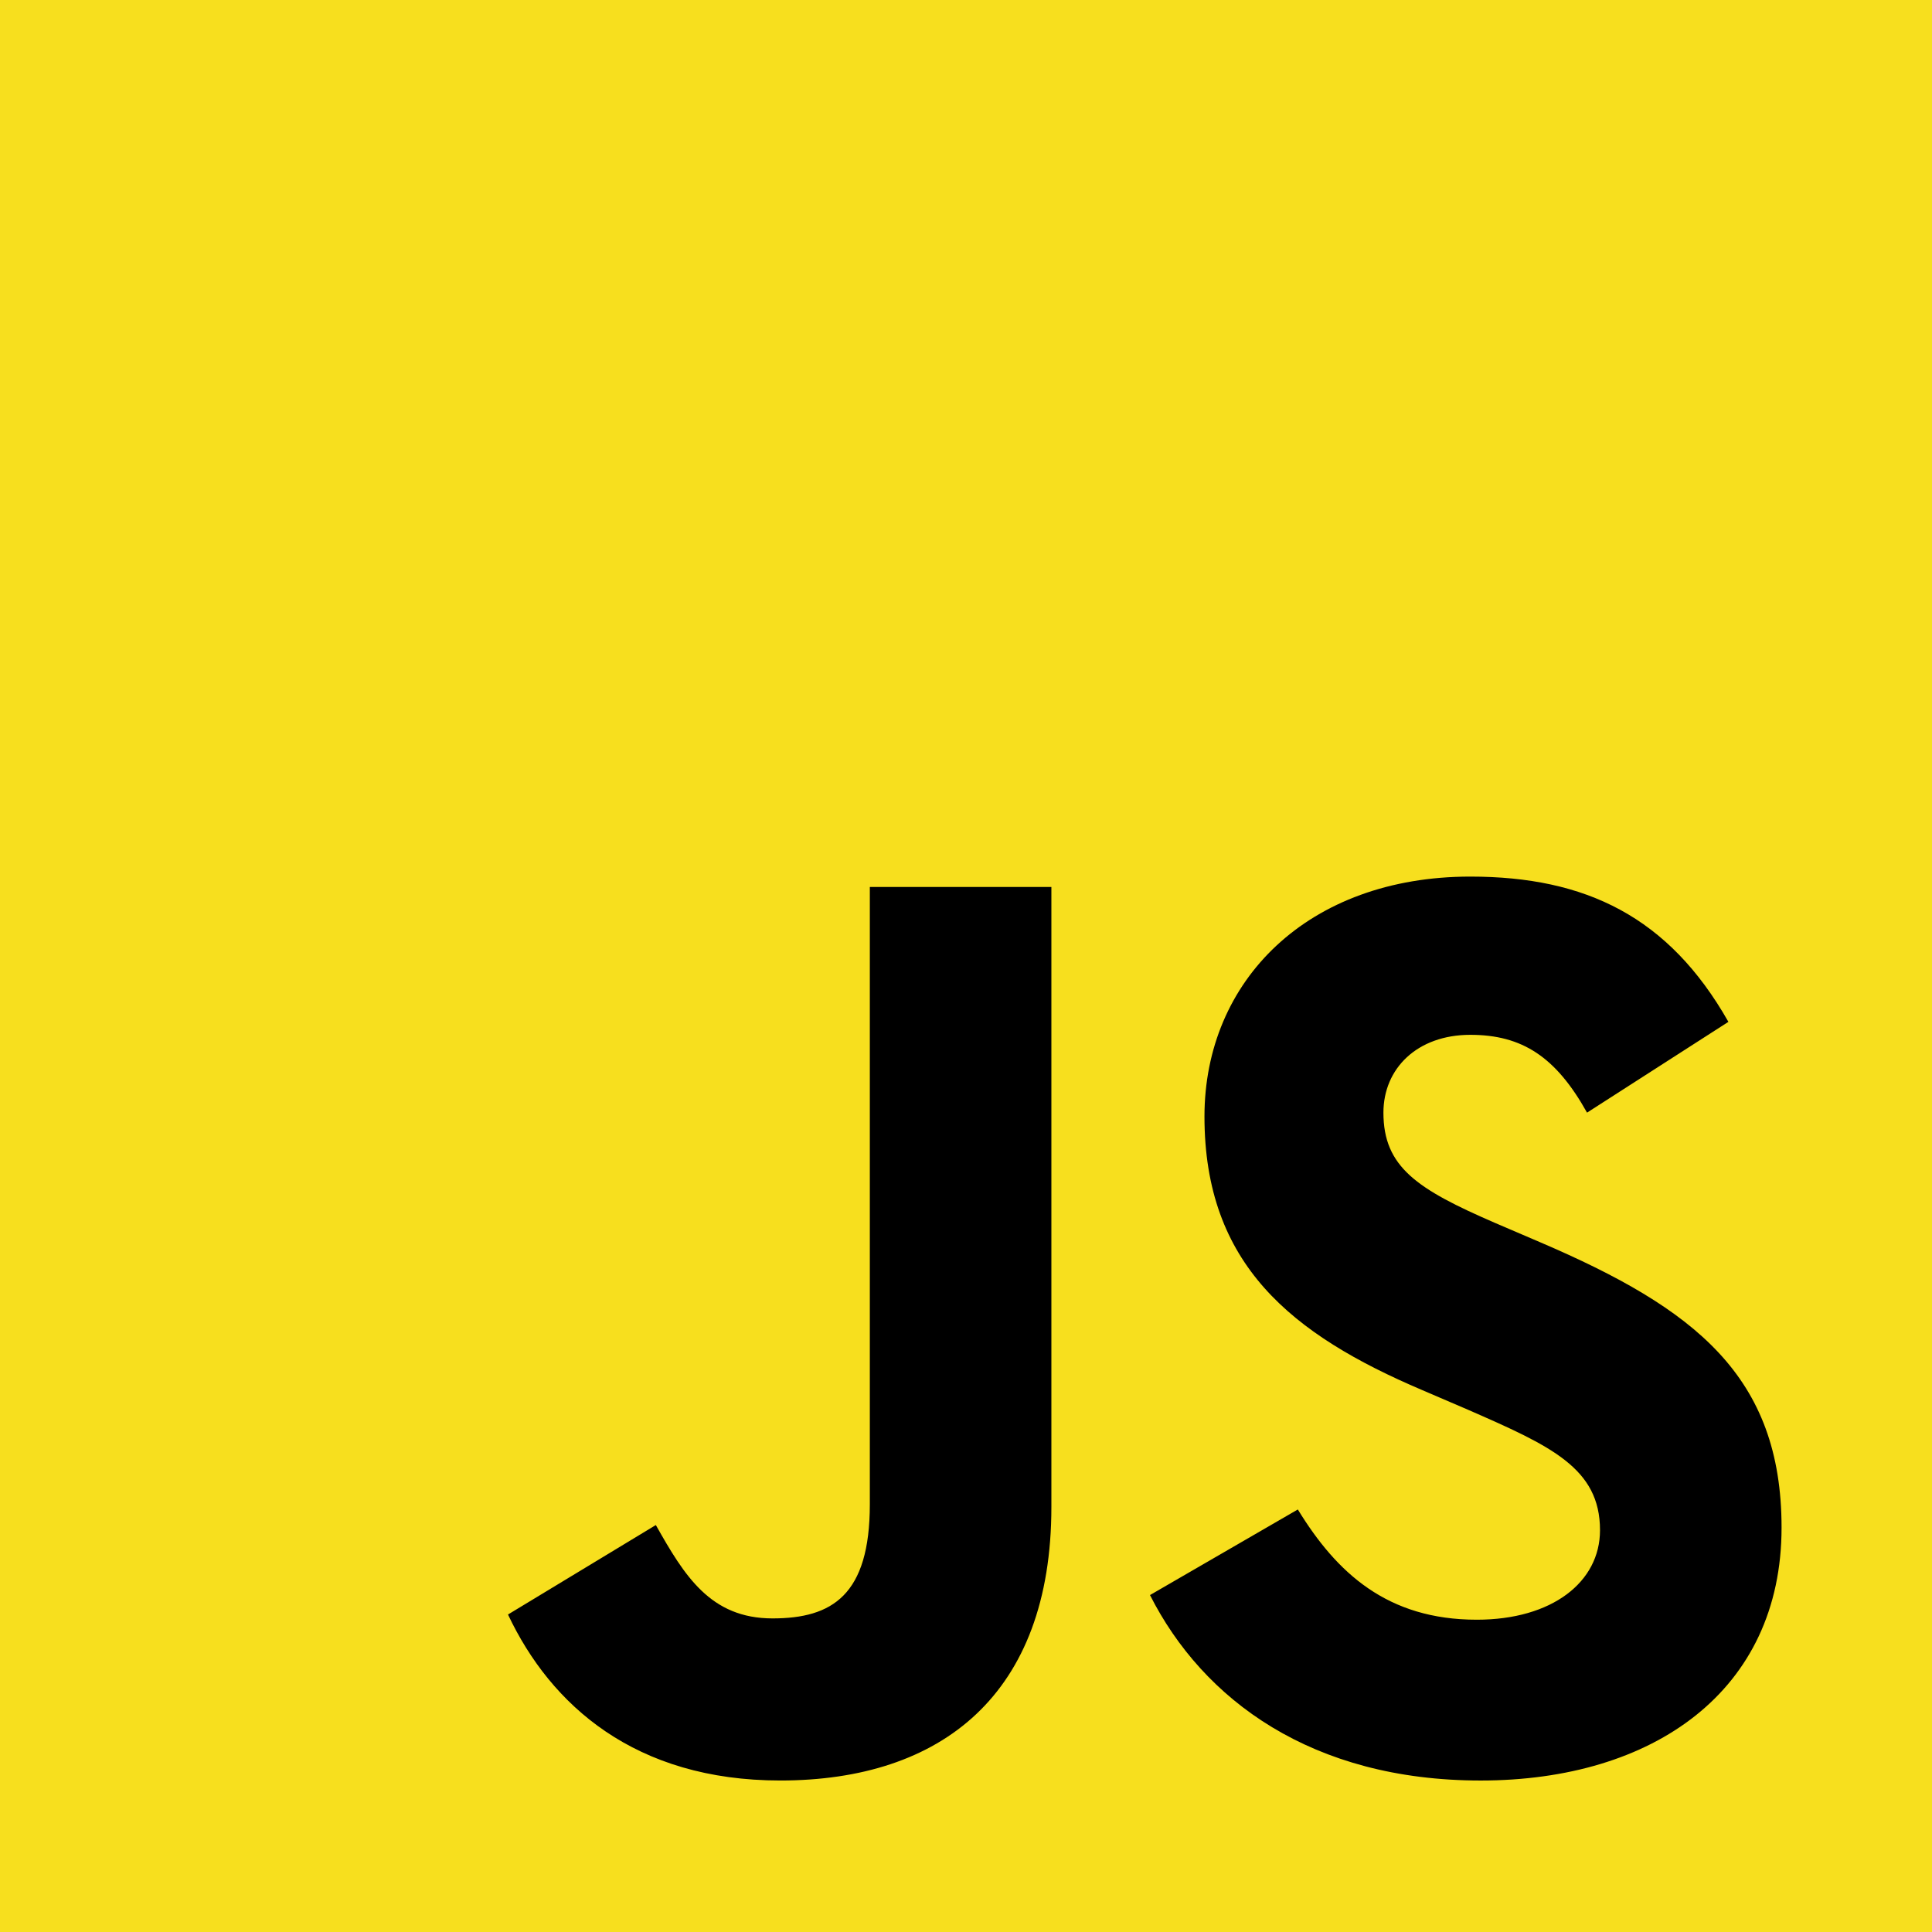
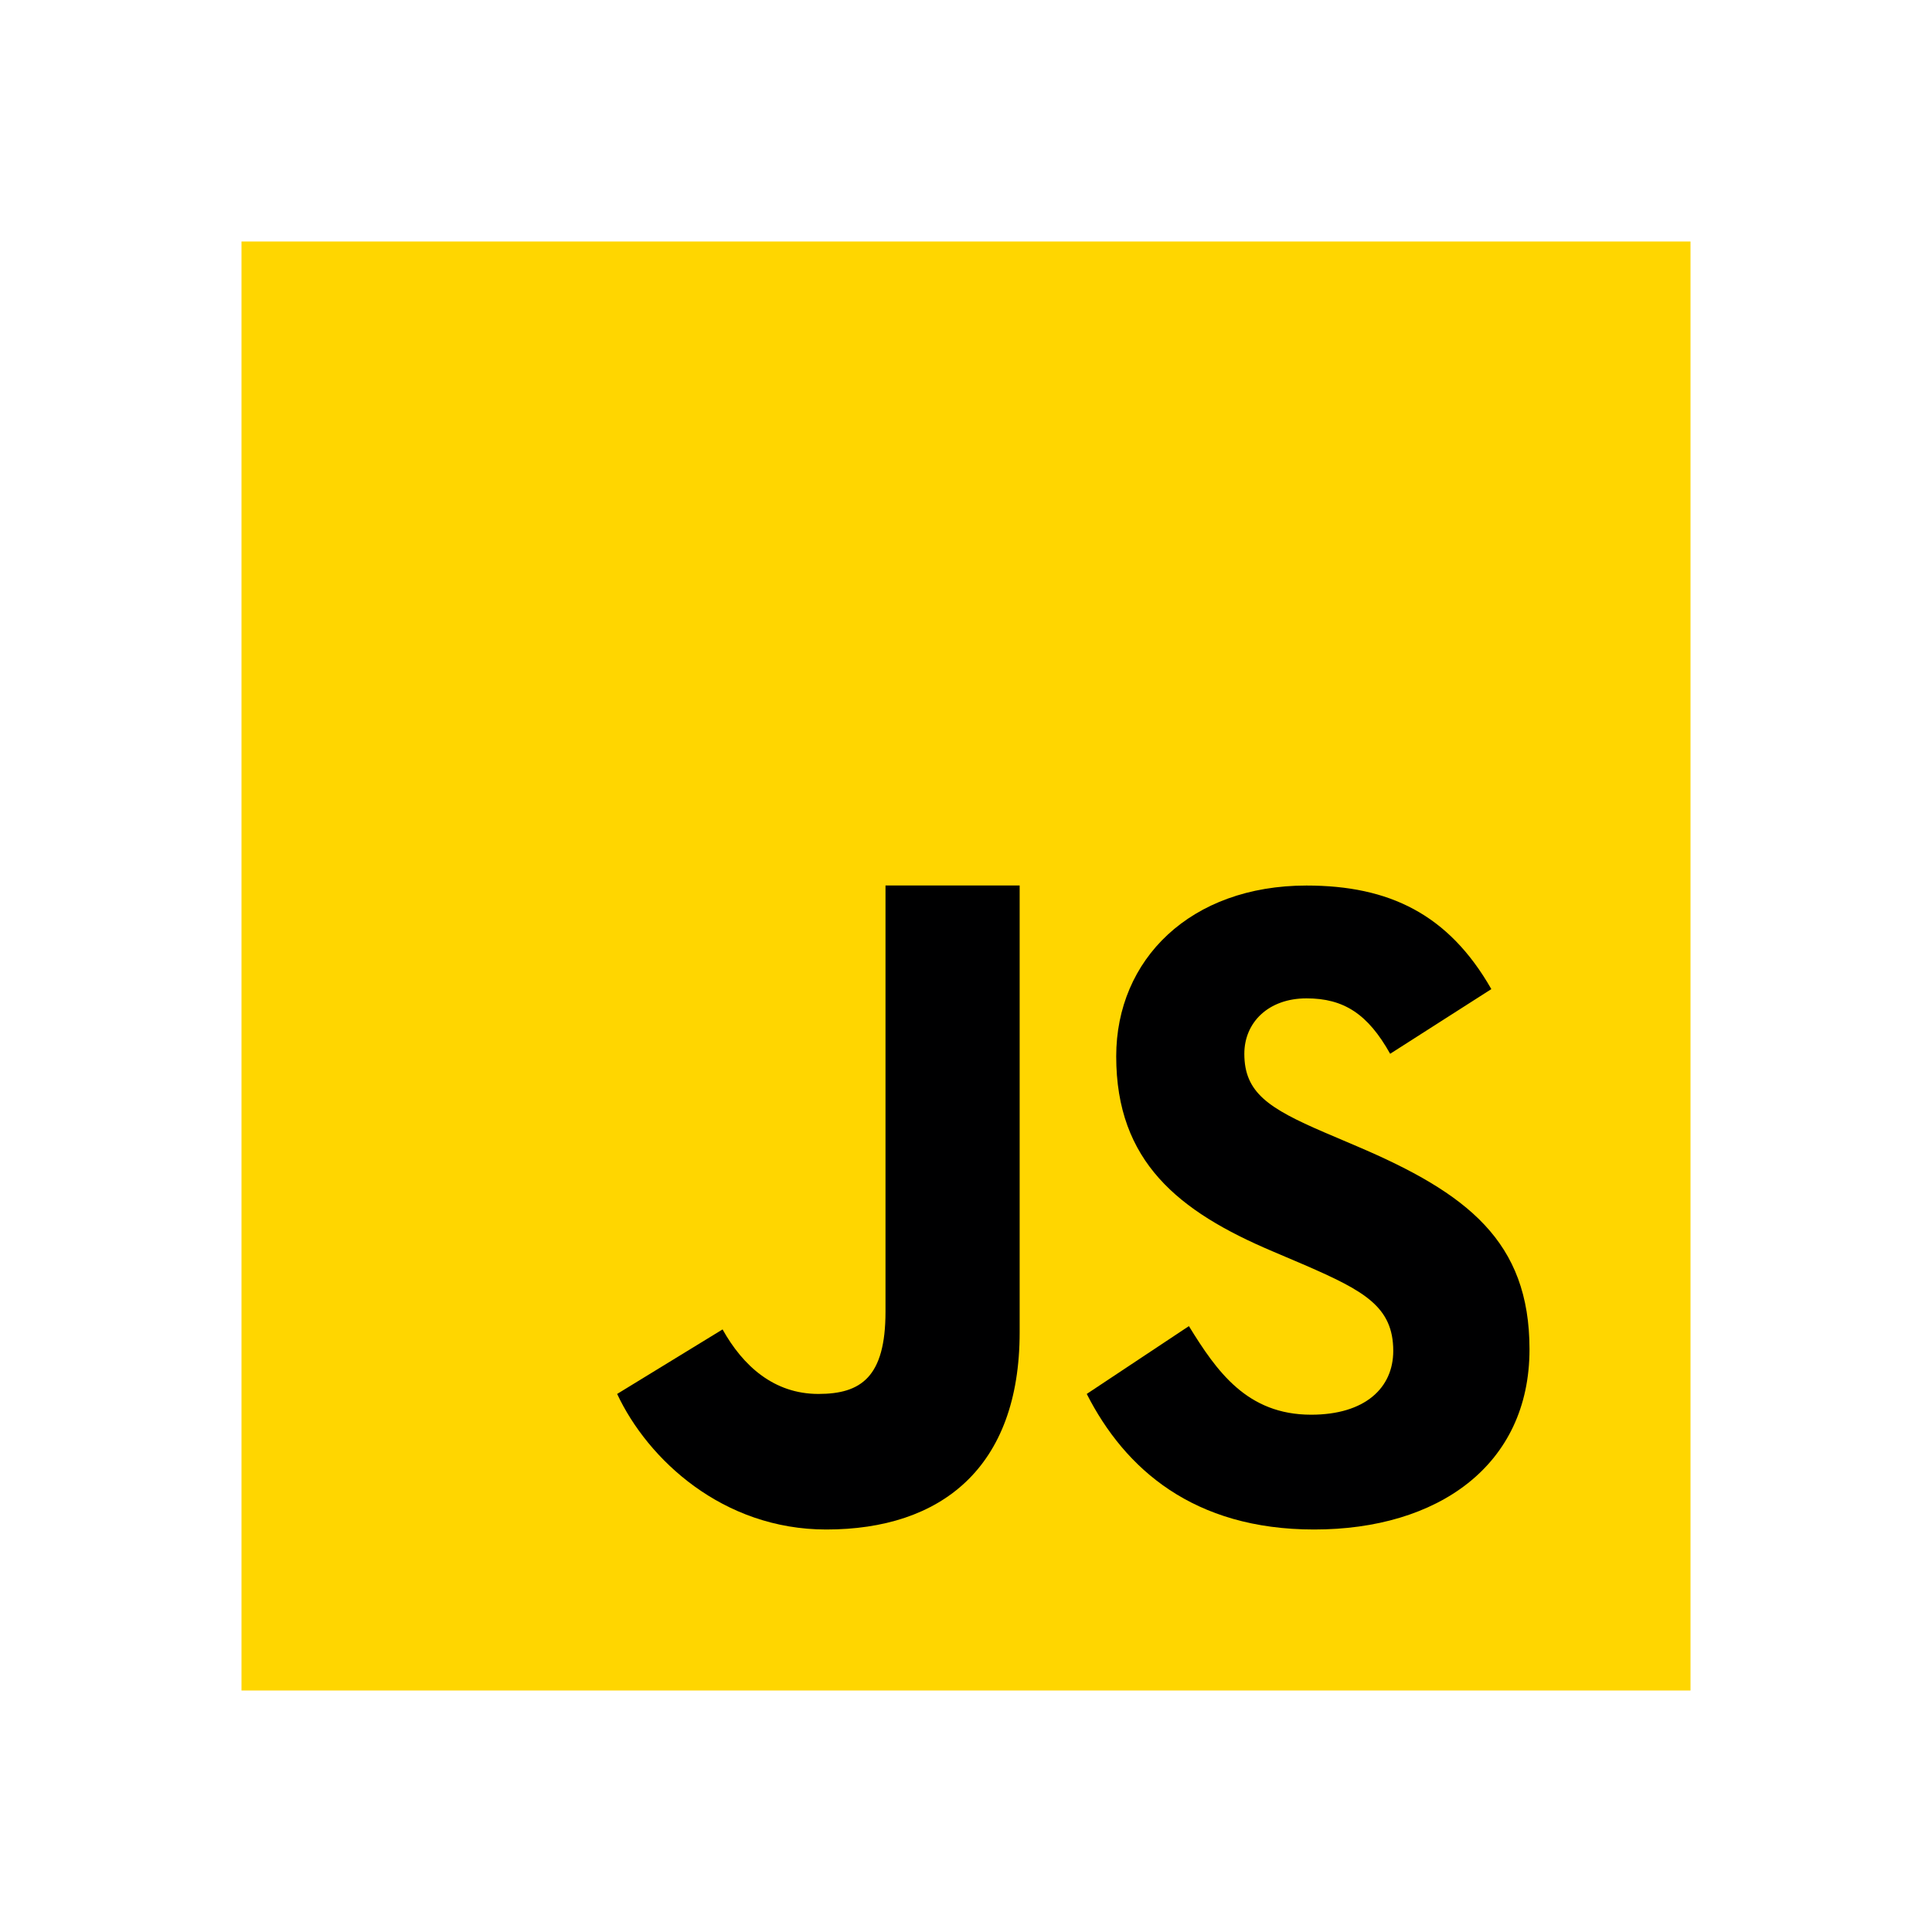
- <svg xmlns="http://www.w3.org/2000/svg" aria-hidden="true" role="img" class="iconify iconify--logos" width="32" height="32" preserveAspectRatio="xMidYMid meet" viewBox="0 0 256 256">
-   <path fill="#F7DF1E" d="M0 0h256v256H0V0Z" />
-   <path d="m67.312 213.932l19.59-11.856c3.78 6.701 7.218 12.371 15.465 12.371c7.905 0 12.89-3.092 12.89-15.12v-81.798h24.057v82.138c0 24.917-14.606 36.259-35.916 36.259c-19.245 0-30.416-9.967-36.087-21.996m85.07-2.576l19.588-11.341c5.157 8.421 11.859 14.607 23.715 14.607c9.969 0 16.325-4.984 16.325-11.858c0-8.248-6.53-11.17-17.528-15.98l-6.013-2.58c-17.357-7.387-28.87-16.667-28.87-36.257c0-18.044 13.747-31.792 35.228-31.792c15.294 0 26.292 5.328 34.196 19.247l-18.732 12.03c-4.125-7.389-8.591-10.31-15.465-10.31c-7.046 0-11.514 4.468-11.514 10.31c0 7.217 4.468 10.14 14.778 14.608l6.014 2.577c20.45 8.765 31.963 17.7 31.963 37.804c0 21.654-17.012 33.51-39.867 33.51c-22.339 0-36.774-10.654-43.819-24.574" />
+ <svg xmlns="http://www.w3.org/2000/svg" viewBox="0 0 48 48" width="48px" height="48px">
+   <path style="fill:#FFD600;" d="M6,42V6h36v36H6z" />
+   <path style="fill:#000001;" d="M29.538,32.947c0.692,1.124,1.444,2.201,3.037,2.201c1.338,0,2.04-0.665,2.04-1.585  c0-1.101-0.726-1.492-2.198-2.133l-0.807-0.344c-2.329-0.988-3.878-2.226-3.878-4.841c0-2.41,1.845-4.244,4.728-4.244  c2.053,0,3.528,0.711,4.592,2.573l-2.514,1.607c-0.553-0.988-1.151-1.377-2.078-1.377c-0.946,0-1.545,0.597-1.545,1.377  c0,0.964,0.6,1.354,1.985,1.951l0.807,0.344C36.452,29.645,38,30.839,38,33.523C38,36.415,35.716,38,32.65,38  c-2.999,0-4.702-1.505-5.65-3.368L29.538,32.947z" />
+   <path style="fill:#000001;" d="M17.952,33.029c0.506,0.906,1.275,1.603,2.381,1.603c1.058,0,1.667-0.418,1.667-2.043V22h3.333  v11.101c0,3.367-1.953,4.899-4.805,4.899c-2.577,0-4.437-1.746-5.195-3.368L17.952,33.029z" />
</svg>
